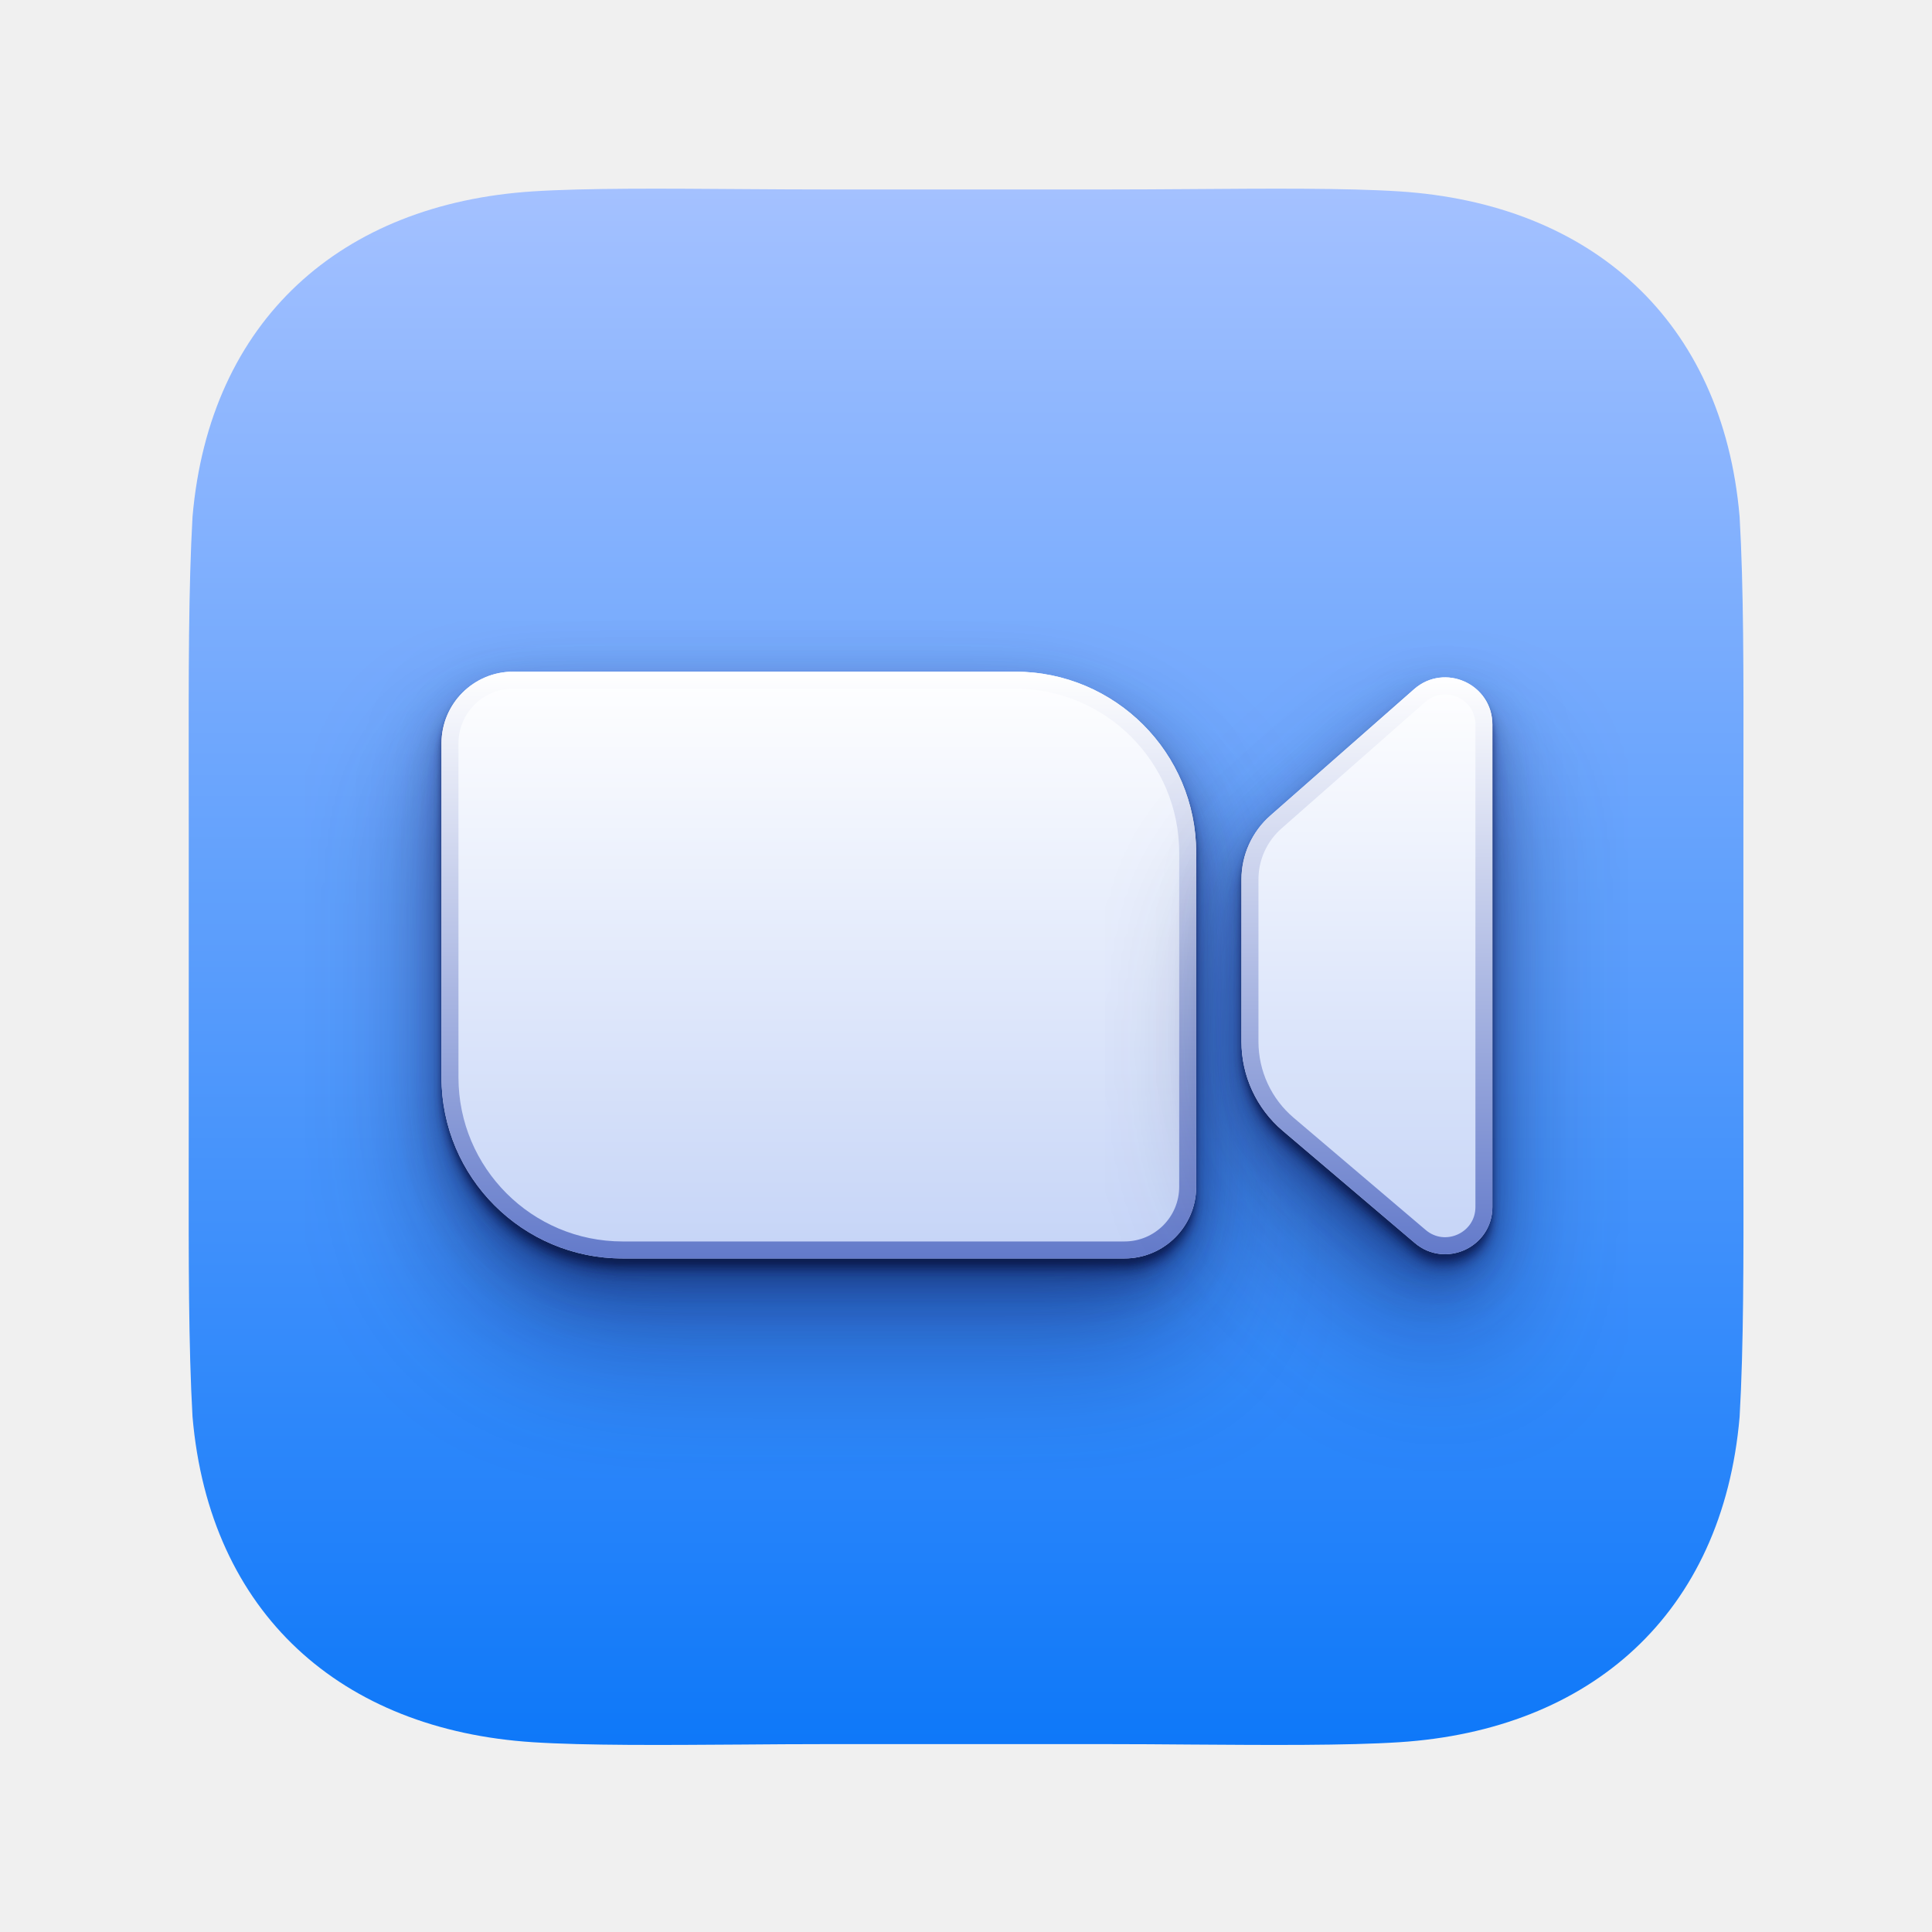
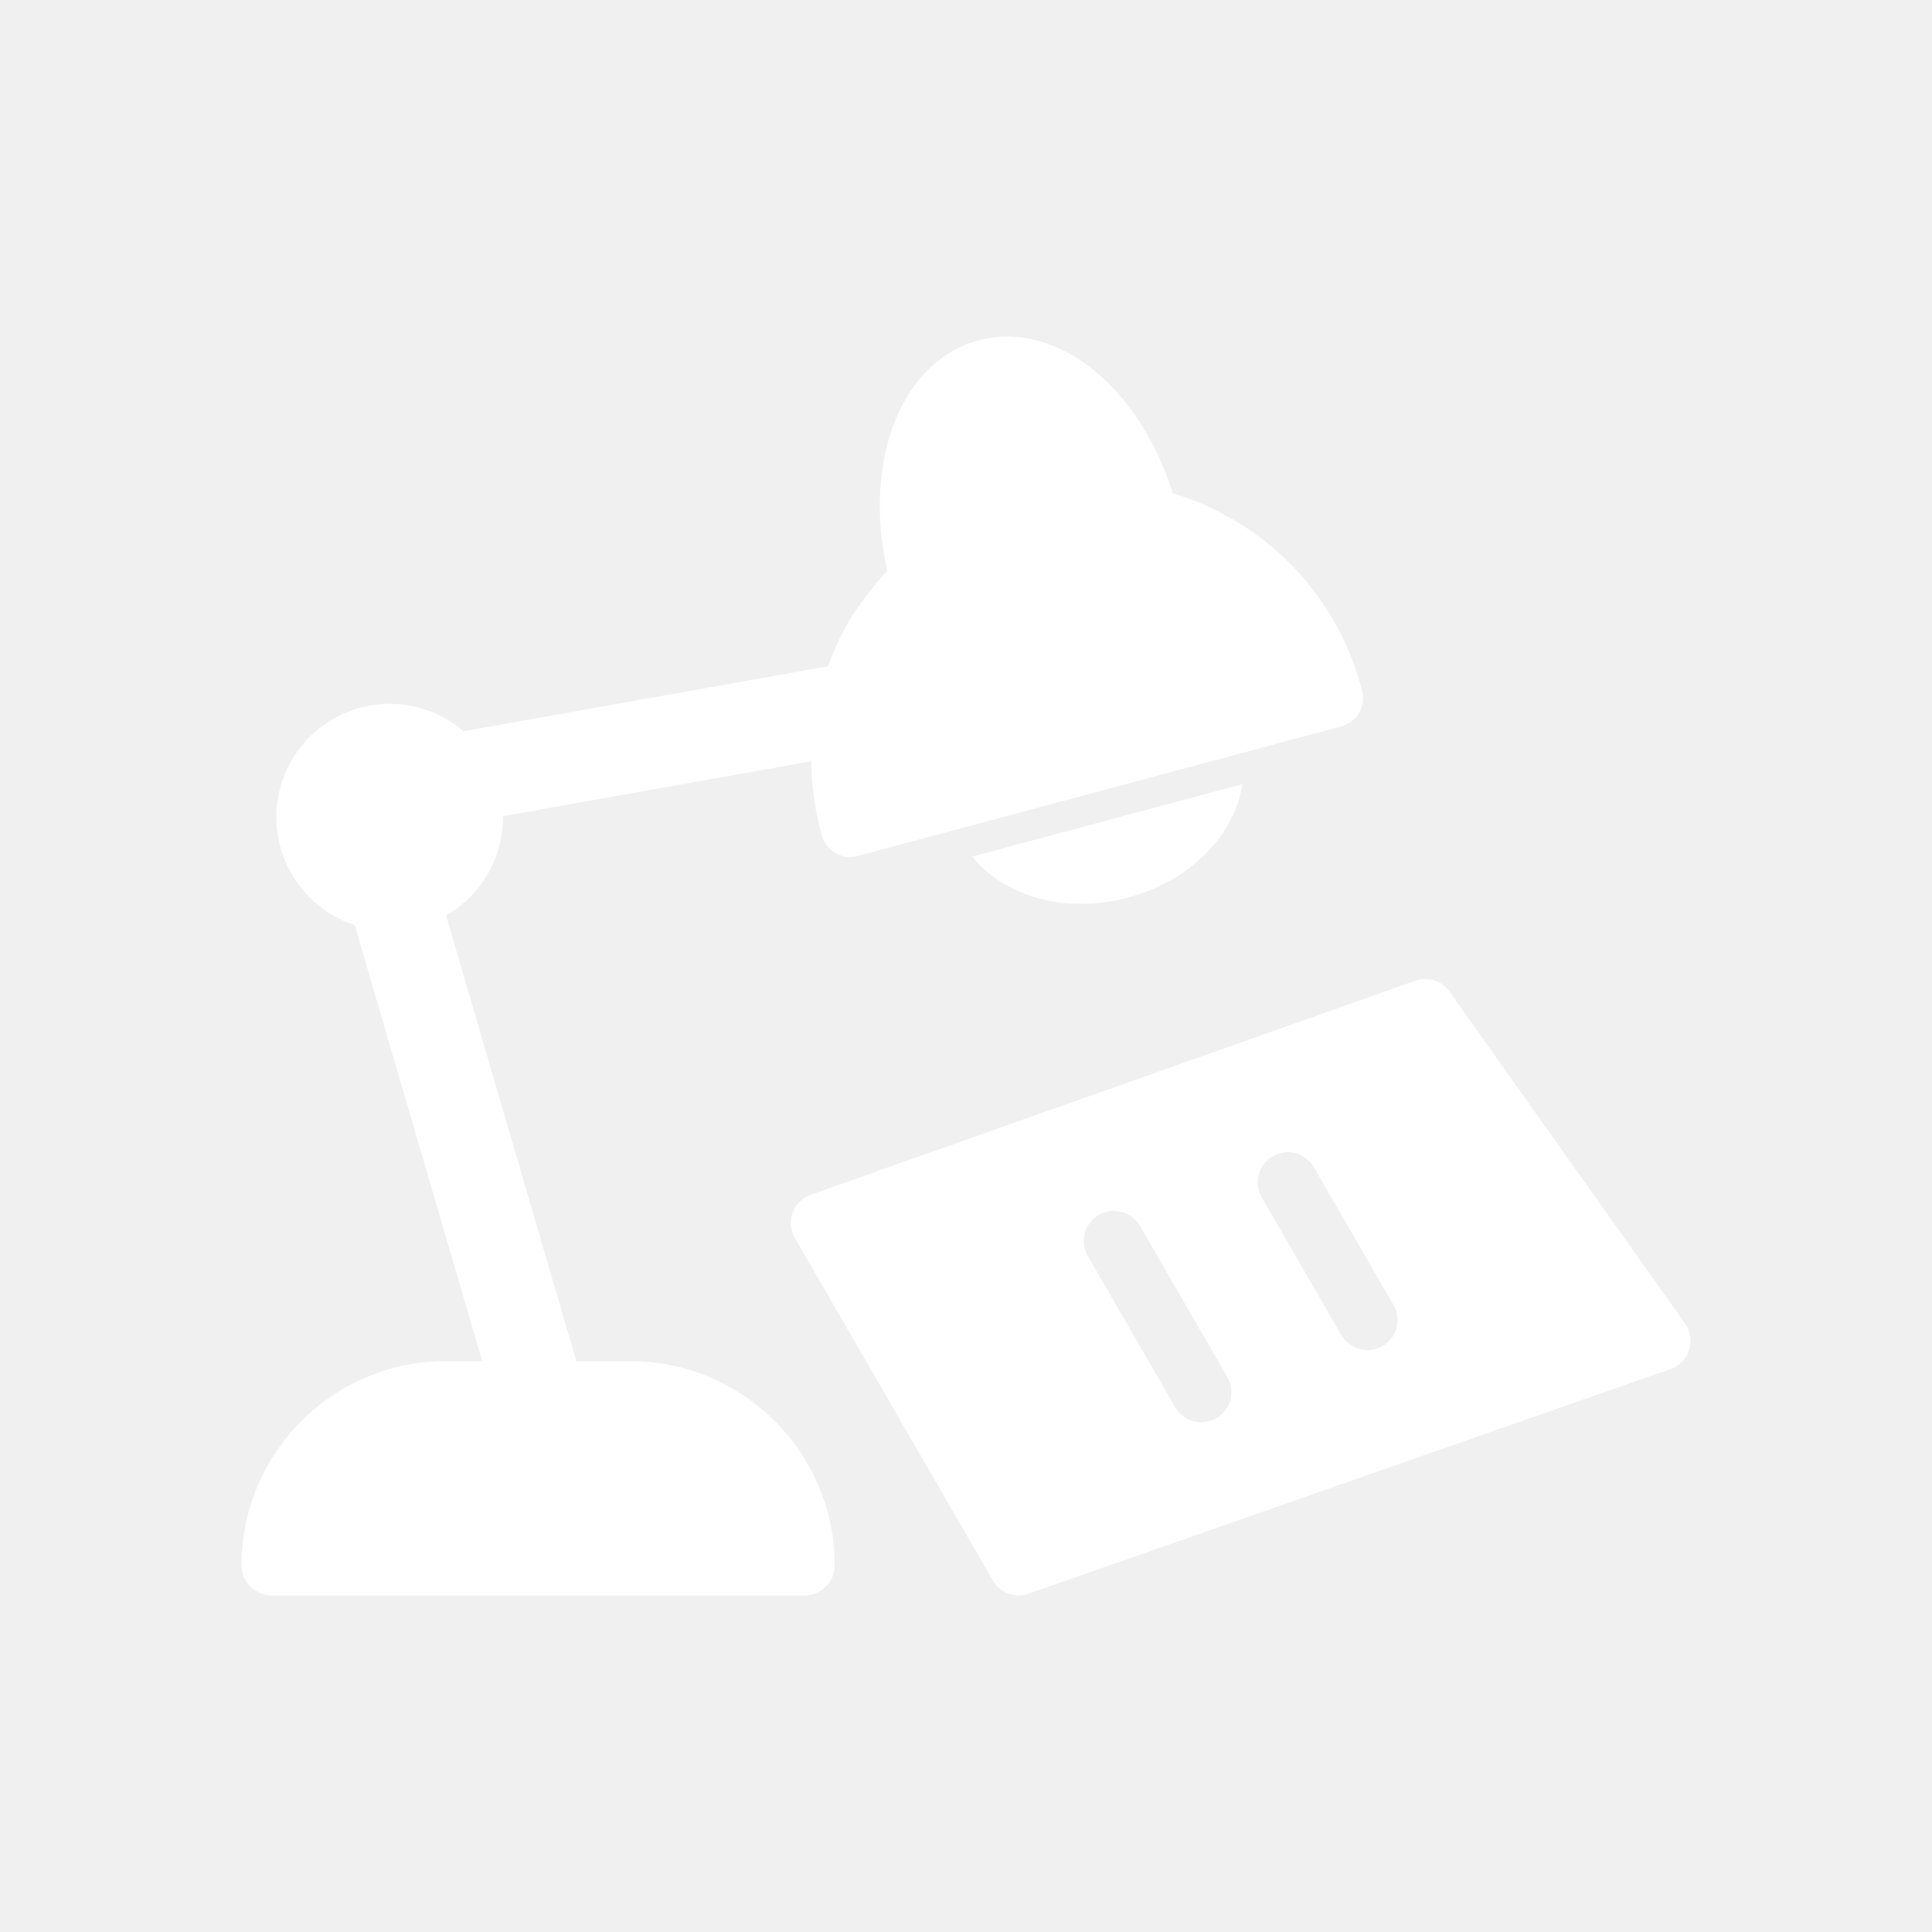
- <svg xmlns="http://www.w3.org/2000/svg" width="40" height="40" viewBox="0 0 40 40" fill="none">
-   <path d="M15.342 3.915C15.939 3.919 16.535 3.923 17.105 3.923H22.898C23.468 3.923 24.064 3.919 24.661 3.915C26.268 3.903 27.877 3.892 28.966 3.962C32.931 4.216 35.666 6.618 36.017 10.7C36.101 12.167 36.099 13.934 36.096 16.018V16.019C36.096 16.376 36.095 16.743 36.095 17.12V22.913C36.095 23.29 36.096 23.657 36.096 24.015C36.099 26.099 36.101 27.866 36.017 29.333C35.666 33.415 32.931 35.817 28.966 36.071C27.877 36.141 26.268 36.13 24.661 36.119C24.064 36.114 23.468 36.11 22.898 36.11H17.105C16.535 36.11 15.939 36.114 15.342 36.119C13.735 36.13 12.126 36.141 11.037 36.071C7.072 35.817 4.338 33.415 3.986 29.333C3.903 27.866 3.905 26.099 3.907 24.015V24.015C3.907 23.657 3.908 23.29 3.908 22.913V17.12C3.908 16.743 3.907 16.376 3.907 16.019V16.018C3.905 13.934 3.903 12.167 3.986 10.7C4.338 6.618 7.072 4.216 11.037 3.962C12.126 3.892 13.735 3.903 15.342 3.915Z" fill="url(#paint0_linear_2753_16477)" />
-   <g filter="url(#filter0_dddddd_2753_16477)">
-     <path d="M9.141 15.391C9.141 14.571 9.805 13.906 10.625 13.906H21.016C23.087 13.906 24.766 15.585 24.766 17.656V24.57C24.766 25.39 24.101 26.055 23.281 26.055H12.891C10.82 26.055 9.141 24.376 9.141 22.305V15.391Z" fill="url(#paint1_linear_2753_16477)" />
-     <path d="M9.316 15.391C9.316 14.668 9.902 14.082 10.625 14.082H21.016C22.99 14.082 24.59 15.682 24.59 17.656V24.57C24.59 25.293 24.004 25.879 23.281 25.879H12.891C10.917 25.879 9.316 24.279 9.316 22.305V15.391Z" stroke="url(#paint2_linear_2753_16477)" stroke-width="0.352" />
+ <svg xmlns="http://www.w3.org/2000/svg" xml:space="preserve" width="2048" height="2048" style="shape-rendering:geometricPrecision;text-rendering:geometricPrecision;image-rendering:optimizeQuality;fill-rule:evenodd;clip-rule:evenodd">
+   <defs>
+     <style>.fil0,.fil1{fill:#ffffff}.fil0{fill-rule:nonzero}</style>
+   </defs>
+   <g id="Layer_x0020_1">
+     <g id="_247740144">
+       <path id="_247741200" class="fil0" d="m861.527 1265.75 638.476-226.009-.019-.053c14.613-5.172 30.476.906 38.134 13.718L1786 1402.692l-26 18.5 26.097-18.52c10.228 14.412 6.835 34.39-7.576 44.616a31.933 31.933 0 0 1-10.404 4.863l-677.586 237.155.032.092c-15.473 5.414-32.3-1.757-39.315-16.14l-208.551-360.735 27.625-16-27.704 16.016c-8.844-15.3-3.612-34.876 11.688-43.72a32.088 32.088 0 0 1 7.222-3.07zm560.41 149.586c8.836 15.256 28.369 20.46 43.625 11.624 15.256-8.835 20.46-28.369 11.625-43.625l-84.42-146.022c-8.837-15.256-28.37-20.46-43.626-11.624-15.256 8.836-20.46 28.369-11.625 43.625l84.421 146.022zm-176.143 76.403c8.836 15.256 28.369 20.46 43.625 11.625 15.256-8.836 20.46-28.37 11.625-43.626l-92.664-160.279c-8.836-15.256-28.369-20.46-43.625-11.624s-20.46 28.369-11.625 43.625l92.664 160.28z" />
+       <path id="_247741440" class="fil0" d="M852.819 1691.19h-564.82c-17.673 0-32-14.328-32-32 0-59.532 24.331-113.63 63.53-152.83 39.198-39.198 93.296-63.53 152.828-63.53h196.106c59.53 0 113.629 24.332 152.828 63.53 39.198 39.2 63.53 93.298 63.53 152.83 0 17.672-14.328 32-32 32z" />
+       <path id="_247740096" class="fil1" d="m436.581 896.881-3.195-1.442c-10.402-4.693-21.983-5.52-32.944-2.343-25.335 7.339-40.062 34.024-32.654 59.358l156.64 535.743c7.392 25.285 33.986 39.965 59.309 32.628 25.334-7.34 40.062-34.024 32.654-59.358L459.75 925.724c-3.27-11.184-10.4-20.689-20.22-26.96l-2.95-1.883zm14.948-27.624 3.19 1.438c8.791 3.965 18.454 5.15 27.947 3.46L907.83 798.44c26.046-4.638 43.51-29.417 38.957-55.505-4.556-26.095-29.46-43.649-55.568-39l-425.163 75.713c-26.045 4.639-43.51 29.416-38.956 55.505 2.328 13.333 10.08 24.938 21.48 32.218l2.95 1.885z" />
+       <path id="_247740192" class="fil1" d="m900.075 657.847.083.116-.32.554c-39.042 67.623-49.972 147.494-29.73 222.993l.647 2.414c.142.527.244 1.064.384 1.59 4.32 16.147 20.842 25.944 37.002 22.164l-.007-.025 512.198-137.242c.535-.143 1.08-.245 1.613-.388 16.145-4.329 25.945-20.849 22.159-37.012l-.026.007-1.315-4.905c-20.256-75.598-69.664-139.273-137.366-178.36-67.624-39.042-147.493-49.956-222.993-29.73l-4.206 1.127c-75.231 20.154-135.856 70.08-177.18 135.22-.312.493-.635.98-.943 1.476z" />
+       <path id="_247740432" class="fil0" d="M1246.56 534.521c-15.216-56.511-44.473-104.199-79.378-135.53-83.562-75.005-188.108-46.912-222.95 59.747-14.447 44.225-16.039 99.577-1.373 155.6.1.486.215.966.338 1.442 36.312-38.7 83.406-68.084 138.182-82.76l4.206-1.127c54.723-14.663 110.177-12.747 160.975 2.629z" />
+       <path id="_247740360" class="fil0" d="M1030.69 907.945c13.056 16.463 30.915 29.393 51.804 38.046 32.36 13.402 72.373 16.382 112.22 5.706l.318-.087a31.299 31.299 0 0 0 3.578-.97c39.057-10.896 71.558-33.25 92.583-60.648 13.73-17.891 22.7-37.978 25.754-58.748l-286.257 76.7z" />
+       <path id="_247740480" class="fil1" d="M413.068 746.097c-31.954 0-62.36 12.598-84.954 35.191-22.594 22.595-35.191 53-35.191 84.954 0 31.953 12.598 62.362 35.19 84.955 22.595 22.593 53.001 35.19 84.955 35.19 31.952 0 62.361-12.598 84.954-35.19 22.593-22.594 35.191-53.002 35.191-84.955 0-31.953-12.597-62.36-35.19-84.954-22.594-22.592-53.003-35.191-84.955-35.191z" />
+     </g>
  </g>
-   <g filter="url(#filter1_dddddd_2753_16477)">
-     <path d="M25.703 18.207C25.703 17.702 25.921 17.221 26.3 16.887L29.277 14.269C29.908 13.714 30.898 14.162 30.898 15.002V24.989C30.898 25.821 29.924 26.272 29.29 25.733L26.557 23.411C26.015 22.951 25.703 22.276 25.703 21.566V18.207Z" fill="url(#paint3_linear_2753_16477)" />
-     <path d="M25.879 18.207C25.879 17.753 26.075 17.32 26.416 17.02L29.393 14.401C29.91 13.946 30.723 14.313 30.723 15.002V24.989C30.723 25.671 29.924 26.041 29.403 25.599L26.671 23.277C26.168 22.851 25.879 22.225 25.879 21.566V18.207Z" stroke="url(#paint4_linear_2753_16477)" stroke-width="0.352" />
-   </g>
-   <defs>
-     <filter id="filter0_dddddd_2753_16477" x="6.328" y="12.852" width="21.25" height="17.773" filterUnits="userSpaceOnUse" color-interpolation-filters="sRGB">
-       <feFlood flood-opacity="0" result="BackgroundImageFix" />
-       <feColorMatrix in="SourceAlpha" type="matrix" values="0 0 0 0 0 0 0 0 0 0 0 0 0 0 0 0 0 0 127 0" result="hardAlpha" />
-       <feOffset dy="0.096" />
-       <feGaussianBlur stdDeviation="0.036" />
-       <feColorMatrix type="matrix" values="0 0 0 0 0.051 0 0 0 0 0.122 0 0 0 0 0.396 0 0 0 0.19 0" />
-       <feBlend mode="multiply" in2="BackgroundImageFix" result="effect1_dropShadow_2753_16477" />
-       <feColorMatrix in="SourceAlpha" type="matrix" values="0 0 0 0 0 0 0 0 0 0 0 0 0 0 0 0 0 0 127 0" result="hardAlpha" />
-       <feOffset dy="0.189" />
-       <feGaussianBlur stdDeviation="0.079" />
-       <feColorMatrix type="matrix" values="0 0 0 0 0.051 0 0 0 0 0.122 0 0 0 0 0.396 0 0 0 0.369 0" />
-       <feBlend mode="multiply" in2="effect1_dropShadow_2753_16477" result="effect2_dropShadow_2753_16477" />
-       <feColorMatrix in="SourceAlpha" type="matrix" values="0 0 0 0 0 0 0 0 0 0 0 0 0 0 0 0 0 0 127 0" result="hardAlpha" />
-       <feOffset dy="0.291" />
-       <feGaussianBlur stdDeviation="0.135" />
-       <feColorMatrix type="matrix" values="0 0 0 0 0.051 0 0 0 0 0.122 0 0 0 0 0.396 0 0 0 0.3 0" />
-       <feBlend mode="multiply" in2="effect2_dropShadow_2753_16477" result="effect3_dropShadow_2753_16477" />
-       <feColorMatrix in="SourceAlpha" type="matrix" values="0 0 0 0 0 0 0 0 0 0 0 0 0 0 0 0 0 0 127 0" result="hardAlpha" />
-       <feOffset dy="0.427" />
-       <feGaussianBlur stdDeviation="0.43" />
-       <feColorMatrix type="matrix" values="0 0 0 0 0.051 0 0 0 0 0.122 0 0 0 0 0.396 0 0 0 0.3 0" />
-       <feBlend mode="multiply" in2="effect3_dropShadow_2753_16477" result="effect4_dropShadow_2753_16477" />
-       <feColorMatrix in="SourceAlpha" type="matrix" values="0 0 0 0 0 0 0 0 0 0 0 0 0 0 0 0 0 0 127 0" result="hardAlpha" />
-       <feOffset dy="0.665" />
-       <feGaussianBlur stdDeviation="0.799" />
-       <feColorMatrix type="matrix" values="0 0 0 0 0.051 0 0 0 0 0.122 0 0 0 0 0.396 0 0 0 0.29 0" />
-       <feBlend mode="overlay" in2="effect4_dropShadow_2753_16477" result="effect5_dropShadow_2753_16477" />
-       <feColorMatrix in="SourceAlpha" type="matrix" values="0 0 0 0 0 0 0 0 0 0 0 0 0 0 0 0 0 0 127 0" result="hardAlpha" />
-       <feOffset dy="1.758" />
-       <feGaussianBlur stdDeviation="1.406" />
-       <feColorMatrix type="matrix" values="0 0 0 0 0.051 0 0 0 0 0.122 0 0 0 0 0.396 0 0 0 0.45 0" />
-       <feBlend mode="multiply" in2="effect5_dropShadow_2753_16477" result="effect6_dropShadow_2753_16477" />
-       <feBlend mode="normal" in="SourceGraphic" in2="effect6_dropShadow_2753_16477" result="shape" />
-     </filter>
-     <filter id="filter1_dddddd_2753_16477" x="22.891" y="12.969" width="10.82" height="17.569" filterUnits="userSpaceOnUse" color-interpolation-filters="sRGB">
-       <feFlood flood-opacity="0" result="BackgroundImageFix" />
-       <feColorMatrix in="SourceAlpha" type="matrix" values="0 0 0 0 0 0 0 0 0 0 0 0 0 0 0 0 0 0 127 0" result="hardAlpha" />
-       <feOffset dy="0.096" />
-       <feGaussianBlur stdDeviation="0.036" />
-       <feColorMatrix type="matrix" values="0 0 0 0 0.051 0 0 0 0 0.122 0 0 0 0 0.396 0 0 0 0.19 0" />
-       <feBlend mode="multiply" in2="BackgroundImageFix" result="effect1_dropShadow_2753_16477" />
-       <feColorMatrix in="SourceAlpha" type="matrix" values="0 0 0 0 0 0 0 0 0 0 0 0 0 0 0 0 0 0 127 0" result="hardAlpha" />
-       <feOffset dy="0.189" />
-       <feGaussianBlur stdDeviation="0.079" />
-       <feColorMatrix type="matrix" values="0 0 0 0 0.051 0 0 0 0 0.122 0 0 0 0 0.396 0 0 0 0.369 0" />
-       <feBlend mode="multiply" in2="effect1_dropShadow_2753_16477" result="effect2_dropShadow_2753_16477" />
-       <feColorMatrix in="SourceAlpha" type="matrix" values="0 0 0 0 0 0 0 0 0 0 0 0 0 0 0 0 0 0 127 0" result="hardAlpha" />
-       <feOffset dy="0.291" />
-       <feGaussianBlur stdDeviation="0.135" />
-       <feColorMatrix type="matrix" values="0 0 0 0 0.051 0 0 0 0 0.122 0 0 0 0 0.396 0 0 0 0.3 0" />
-       <feBlend mode="multiply" in2="effect2_dropShadow_2753_16477" result="effect3_dropShadow_2753_16477" />
-       <feColorMatrix in="SourceAlpha" type="matrix" values="0 0 0 0 0 0 0 0 0 0 0 0 0 0 0 0 0 0 127 0" result="hardAlpha" />
-       <feOffset dy="0.427" />
-       <feGaussianBlur stdDeviation="0.43" />
-       <feColorMatrix type="matrix" values="0 0 0 0 0.051 0 0 0 0 0.122 0 0 0 0 0.396 0 0 0 0.3 0" />
-       <feBlend mode="multiply" in2="effect3_dropShadow_2753_16477" result="effect4_dropShadow_2753_16477" />
-       <feColorMatrix in="SourceAlpha" type="matrix" values="0 0 0 0 0 0 0 0 0 0 0 0 0 0 0 0 0 0 127 0" result="hardAlpha" />
-       <feOffset dy="0.665" />
-       <feGaussianBlur stdDeviation="0.799" />
-       <feColorMatrix type="matrix" values="0 0 0 0 0.051 0 0 0 0 0.122 0 0 0 0 0.396 0 0 0 0.29 0" />
-       <feBlend mode="overlay" in2="effect4_dropShadow_2753_16477" result="effect5_dropShadow_2753_16477" />
-       <feColorMatrix in="SourceAlpha" type="matrix" values="0 0 0 0 0 0 0 0 0 0 0 0 0 0 0 0 0 0 127 0" result="hardAlpha" />
-       <feOffset dy="1.758" />
-       <feGaussianBlur stdDeviation="1.406" />
-       <feColorMatrix type="matrix" values="0 0 0 0 0.051 0 0 0 0 0.122 0 0 0 0 0.396 0 0 0 0.45 0" />
-       <feBlend mode="multiply" in2="effect5_dropShadow_2753_16477" result="effect6_dropShadow_2753_16477" />
-       <feBlend mode="normal" in="SourceGraphic" in2="effect6_dropShadow_2753_16477" result="shape" />
-     </filter>
-     <linearGradient id="paint0_linear_2753_16477" x1="20.002" y1="3.906" x2="20.002" y2="36.127" gradientUnits="userSpaceOnUse">
-       <stop stop-color="#A4C1FF" />
-       <stop offset="1" stop-color="#0E78F9" />
-     </linearGradient>
-     <linearGradient id="paint1_linear_2753_16477" x1="16.953" y1="13.906" x2="16.953" y2="26.055" gradientUnits="userSpaceOnUse">
-       <stop stop-color="white" />
-       <stop offset="1" stop-color="#C5D4F7" />
-     </linearGradient>
-     <linearGradient id="paint2_linear_2753_16477" x1="16.953" y1="13.906" x2="16.953" y2="26.055" gradientUnits="userSpaceOnUse">
-       <stop stop-color="white" />
-       <stop offset="1" stop-color="#637ACA" />
-     </linearGradient>
-     <linearGradient id="paint3_linear_2753_16477" x1="28.301" y1="14.023" x2="28.301" y2="25.967" gradientUnits="userSpaceOnUse">
-       <stop stop-color="white" />
-       <stop offset="1" stop-color="#C5D4F7" />
-     </linearGradient>
-     <linearGradient id="paint4_linear_2753_16477" x1="28.301" y1="14.023" x2="28.301" y2="25.967" gradientUnits="userSpaceOnUse">
-       <stop stop-color="white" />
-       <stop offset="1" stop-color="#637ACA" />
-     </linearGradient>
-   </defs>
+   <path style="fill:none" d="M0 0h2048v2048H0z" />
</svg>
